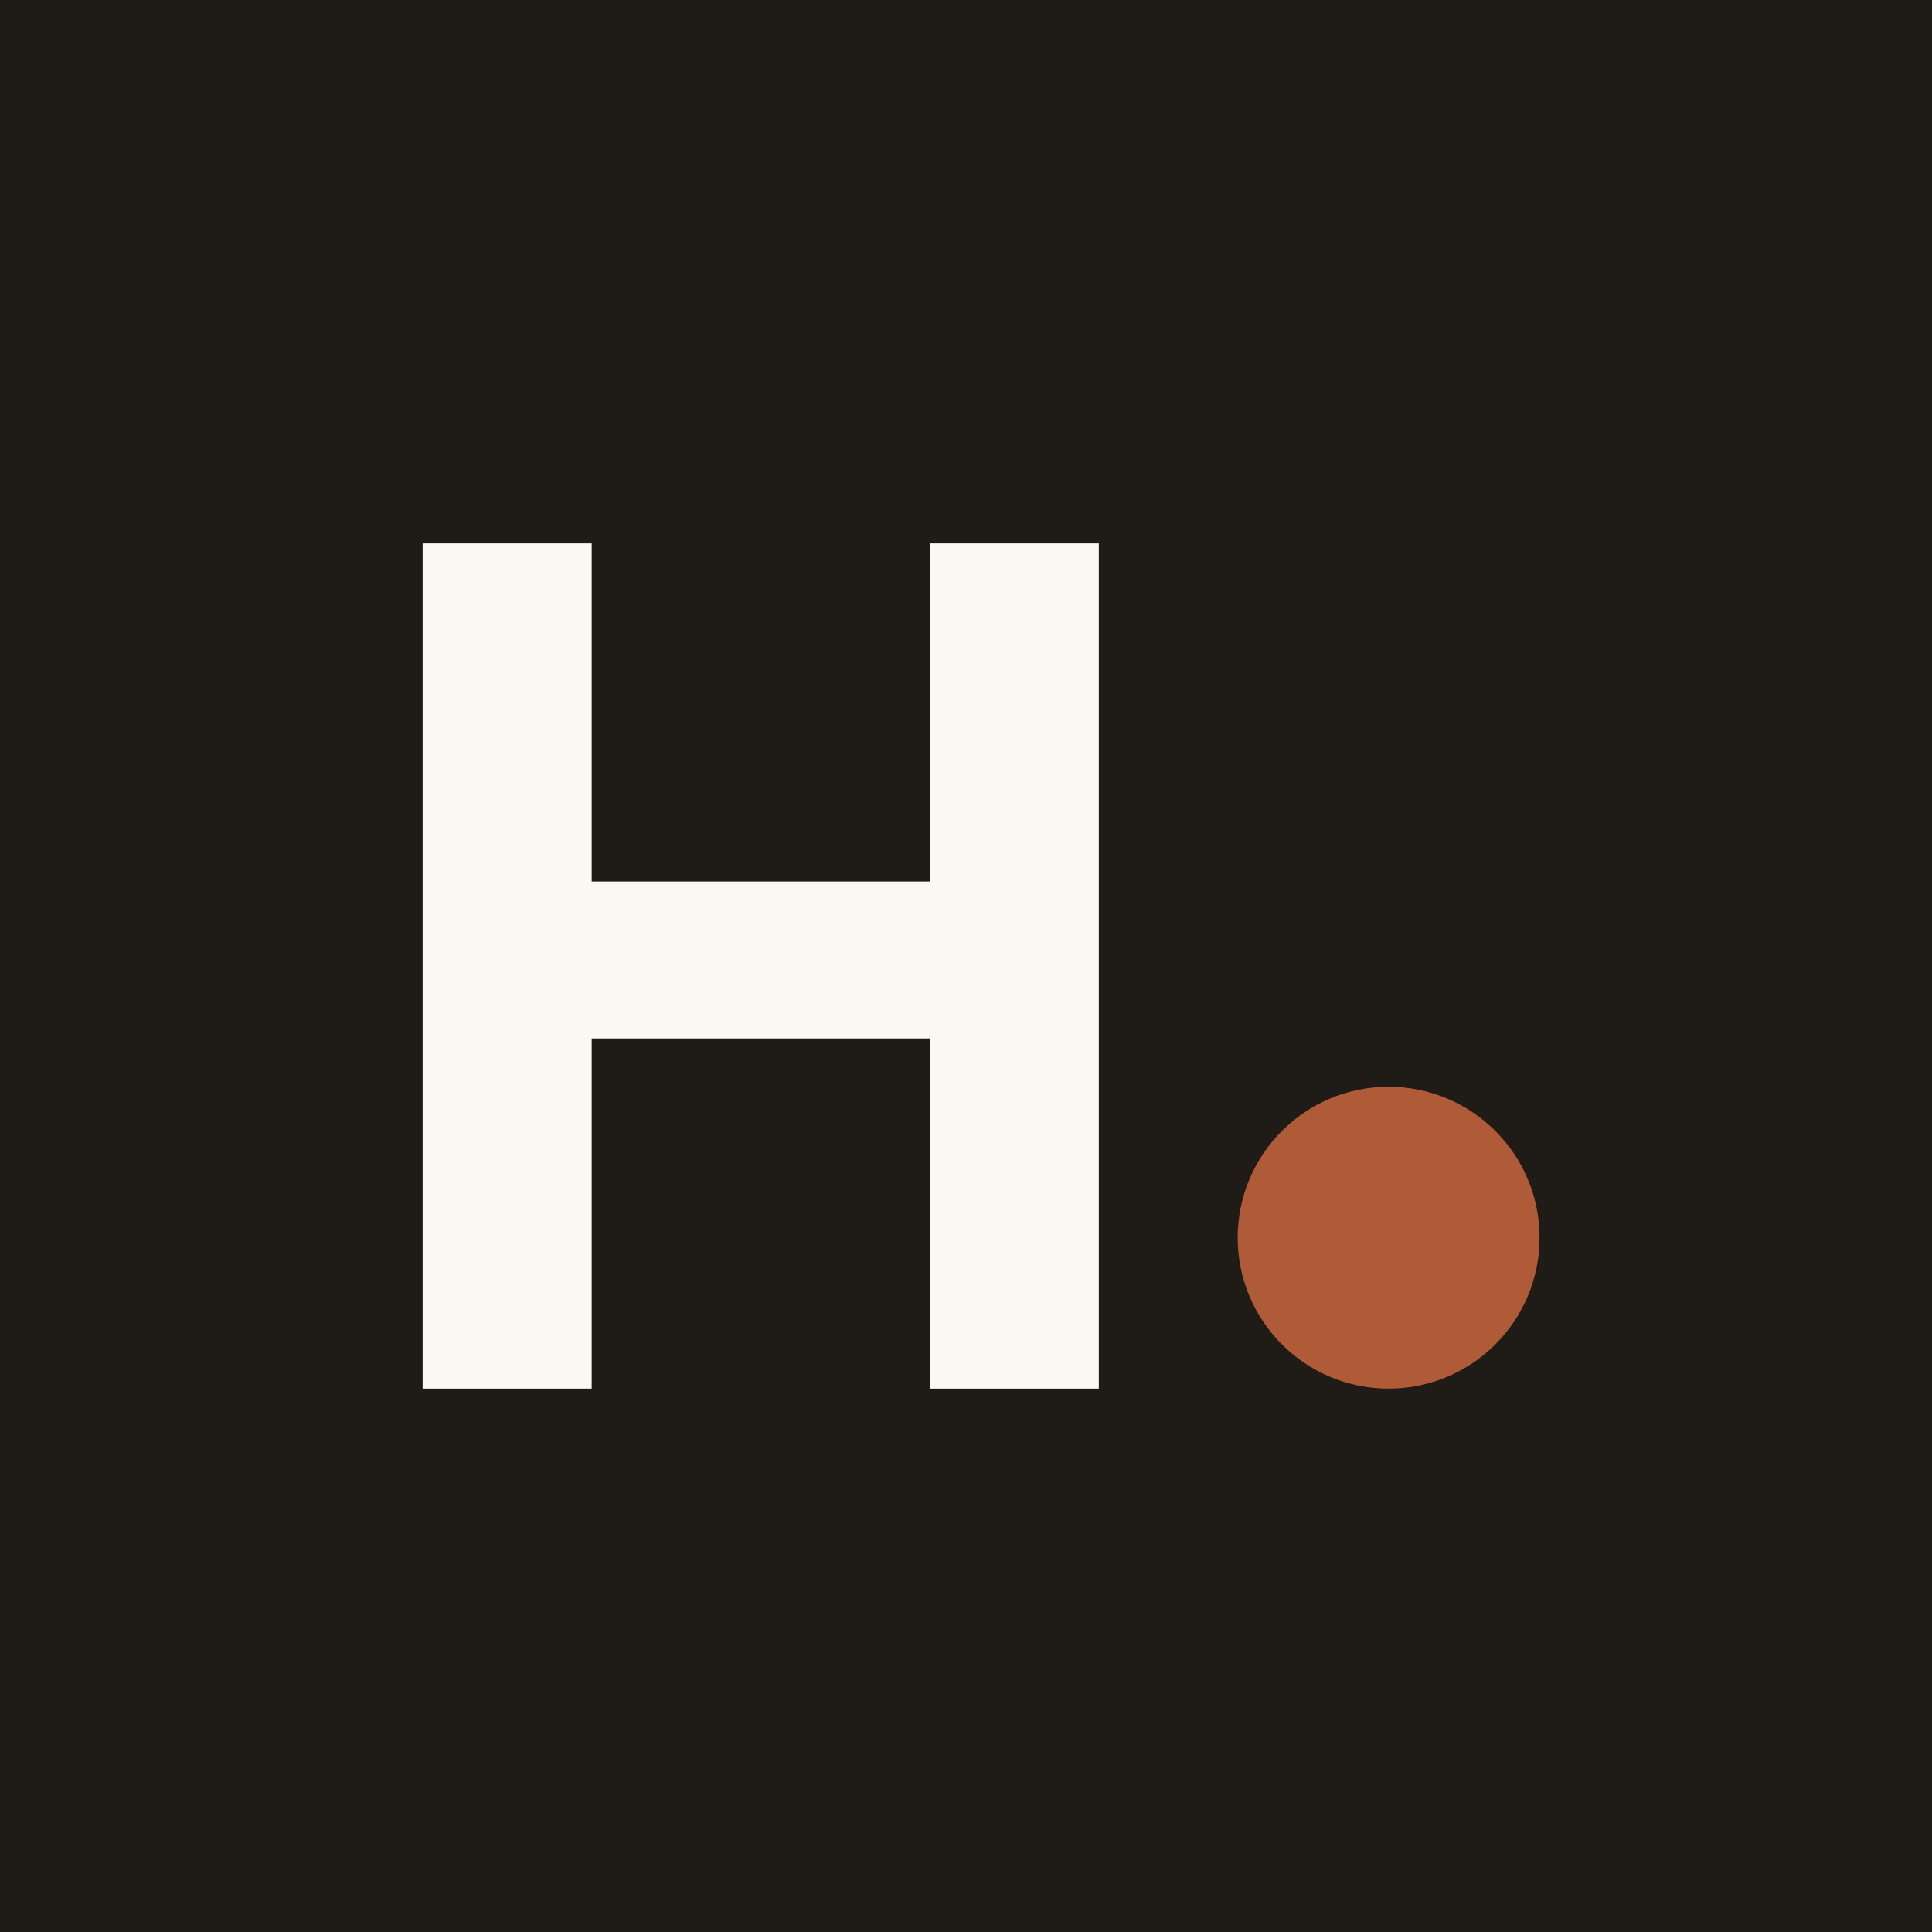
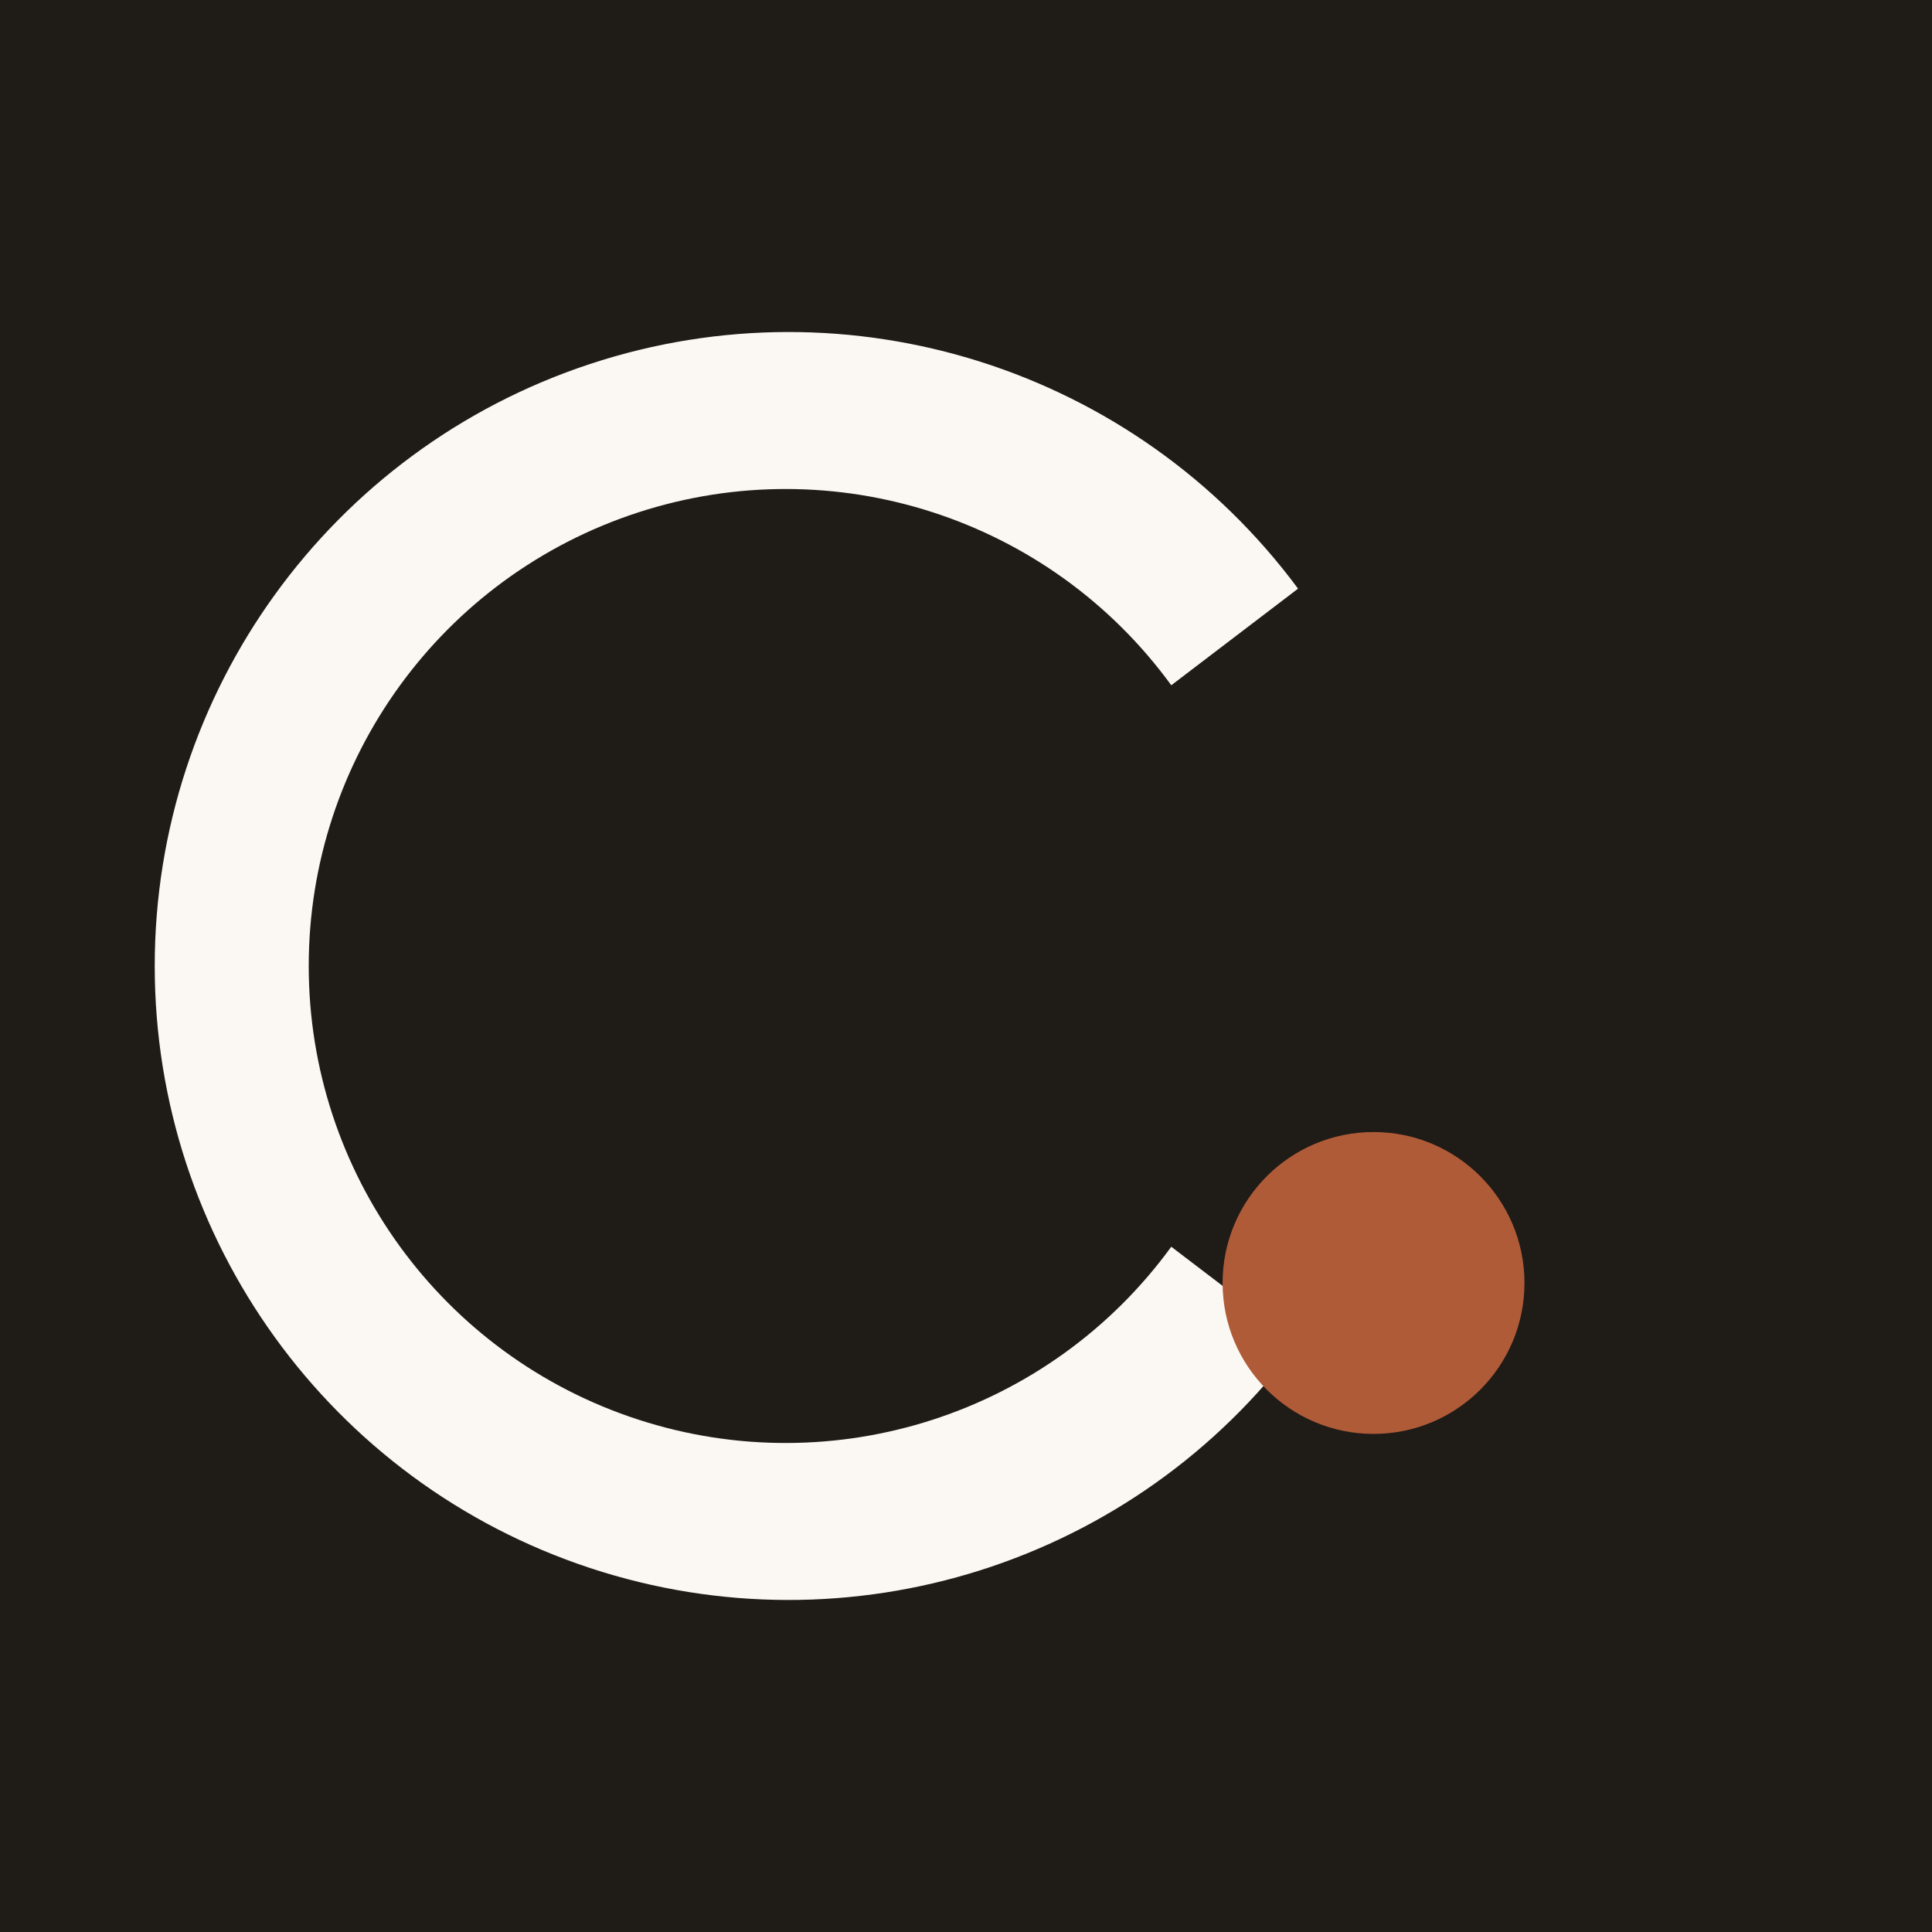
<svg xmlns="http://www.w3.org/2000/svg" viewBox="0 0 64 64">
  <rect width="64" height="64" fill="#1F1B17" />
-   <path d="M14 46V18h5.6v11.2h11.2V18h5.6v28h-5.6V34.4H19.6V46H14z" fill="#FBF8F4" />
-   <circle cx="46" cy="41" r="5" fill="#B05B38" />
+   <path d="M43 19.5a21 21 0 1 0 0 25l-4.2-3.2a15.8 15.8 0 1 1 0-18.6L43 19.5z" fill="#FBF8F4" />
+   <circle cx="45.5" cy="42.5" r="5" fill="#B05B38" />
</svg>
